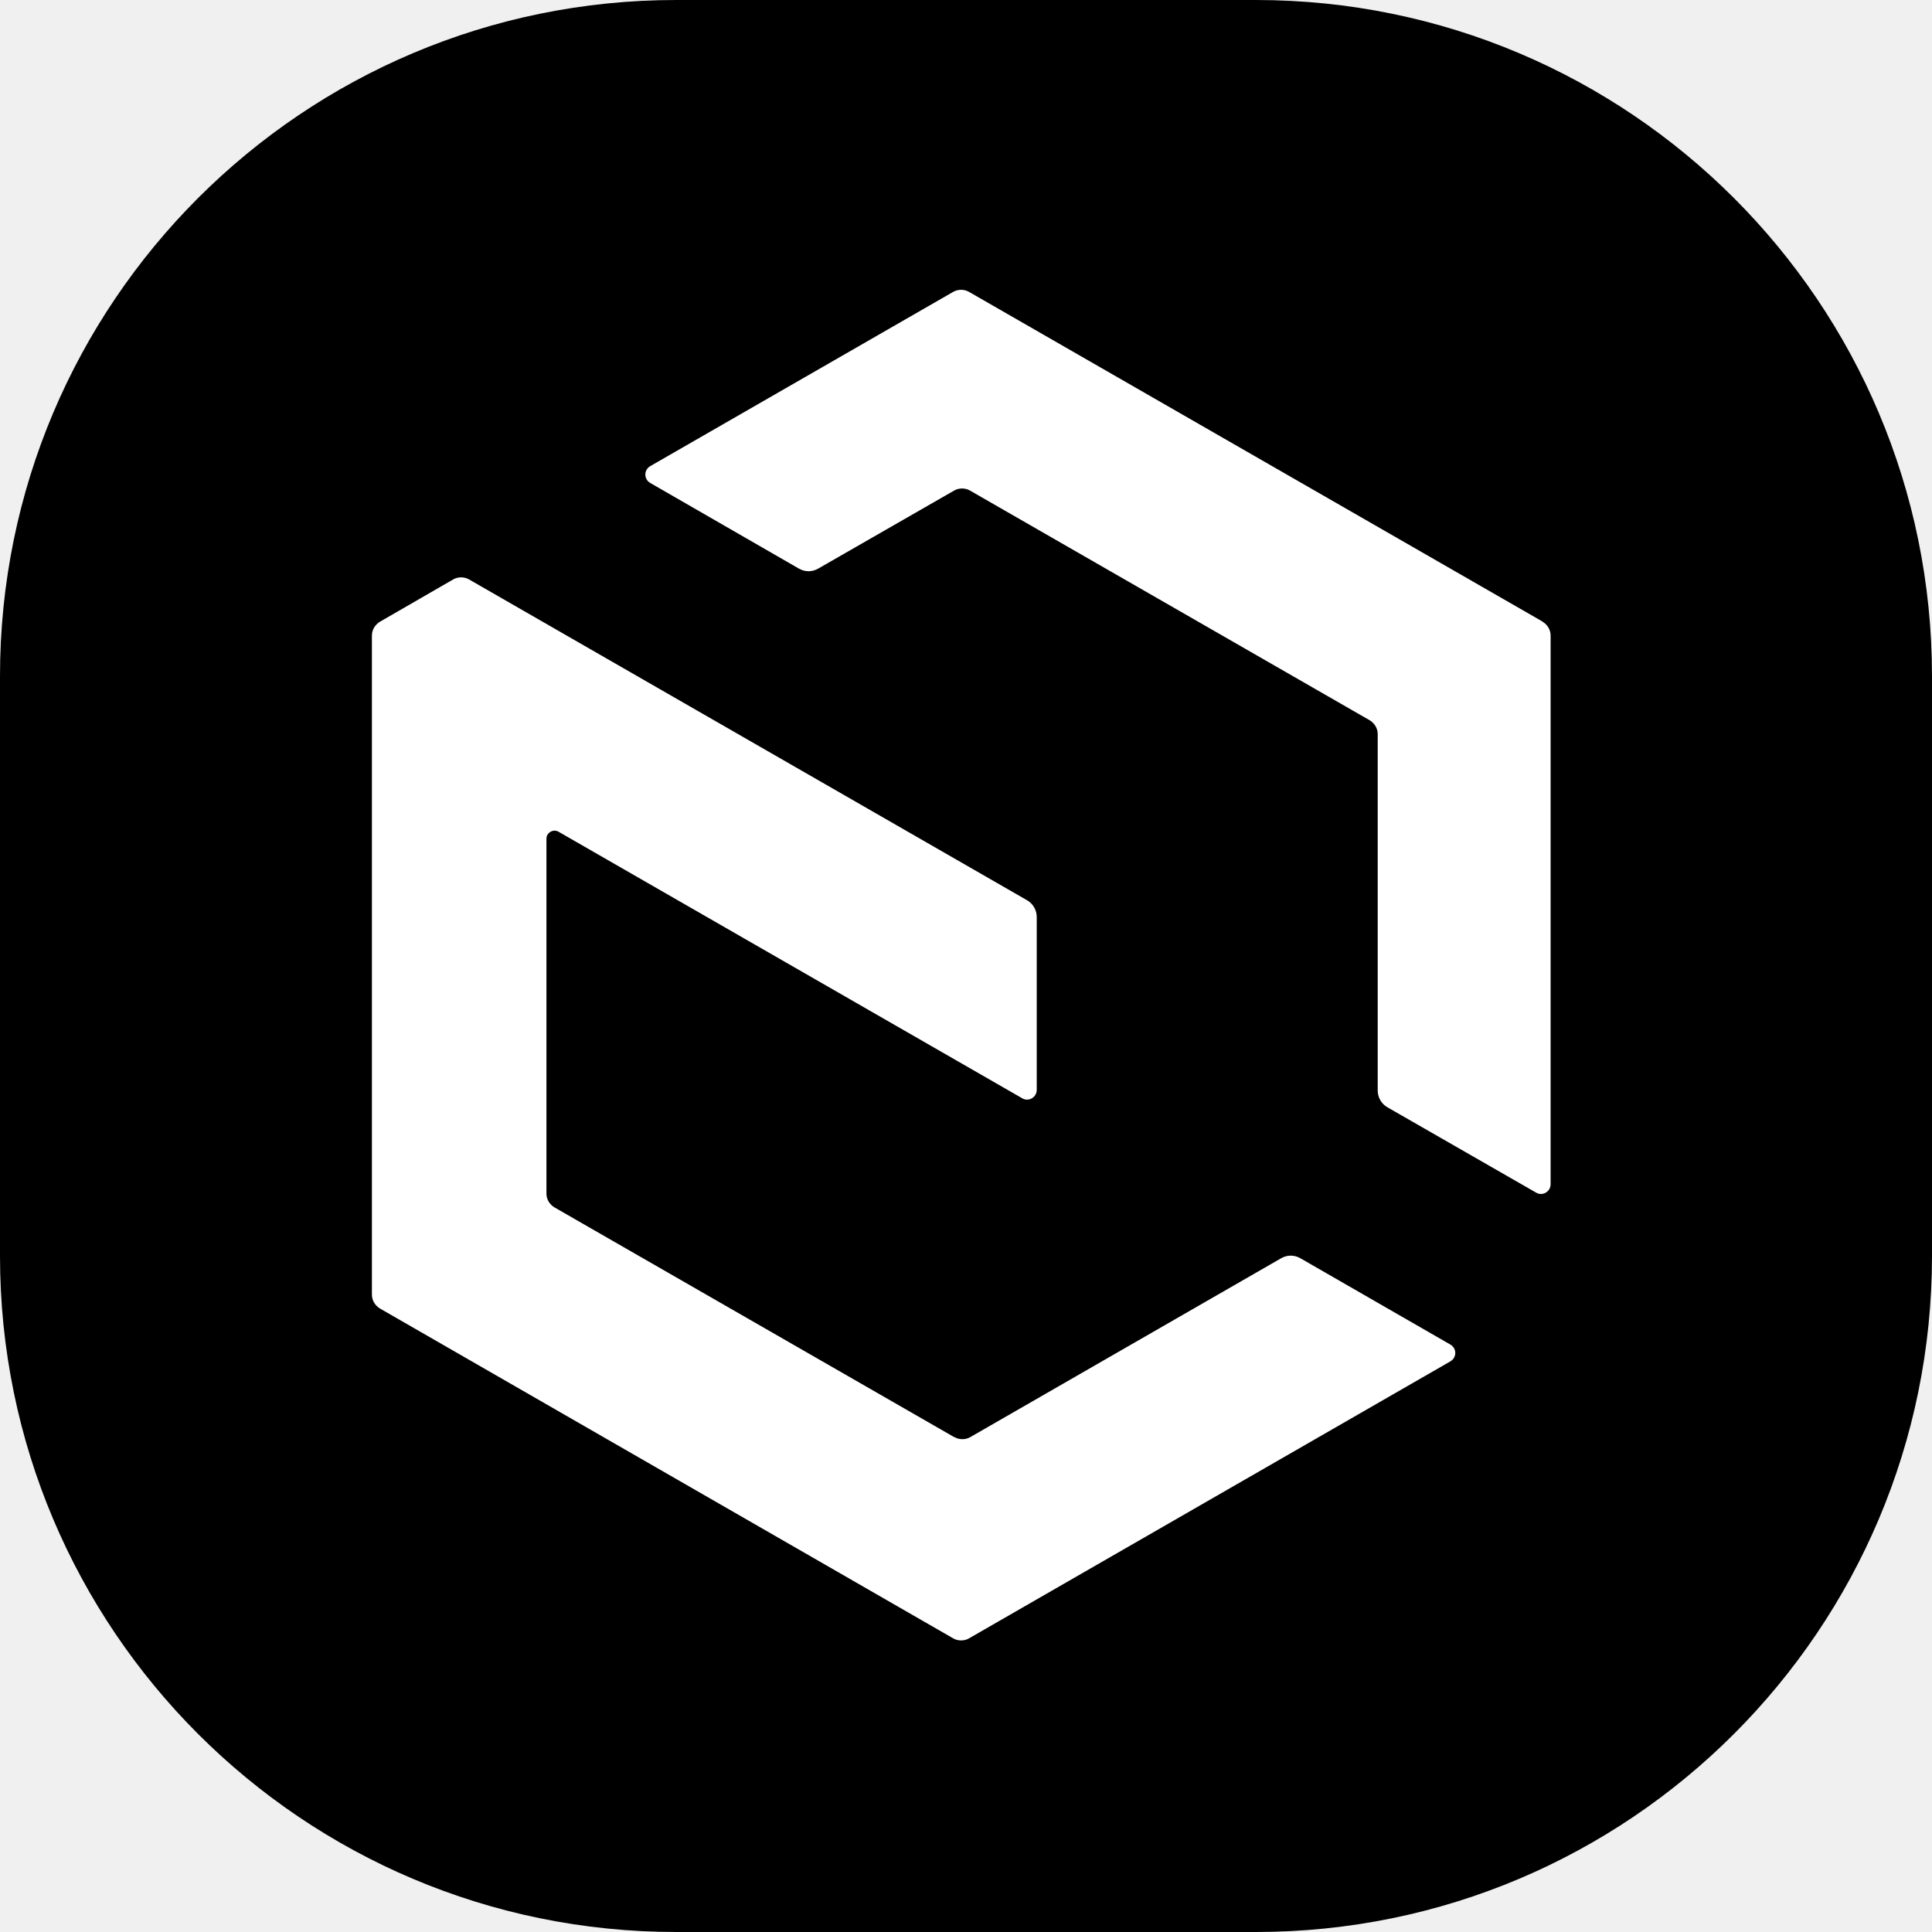
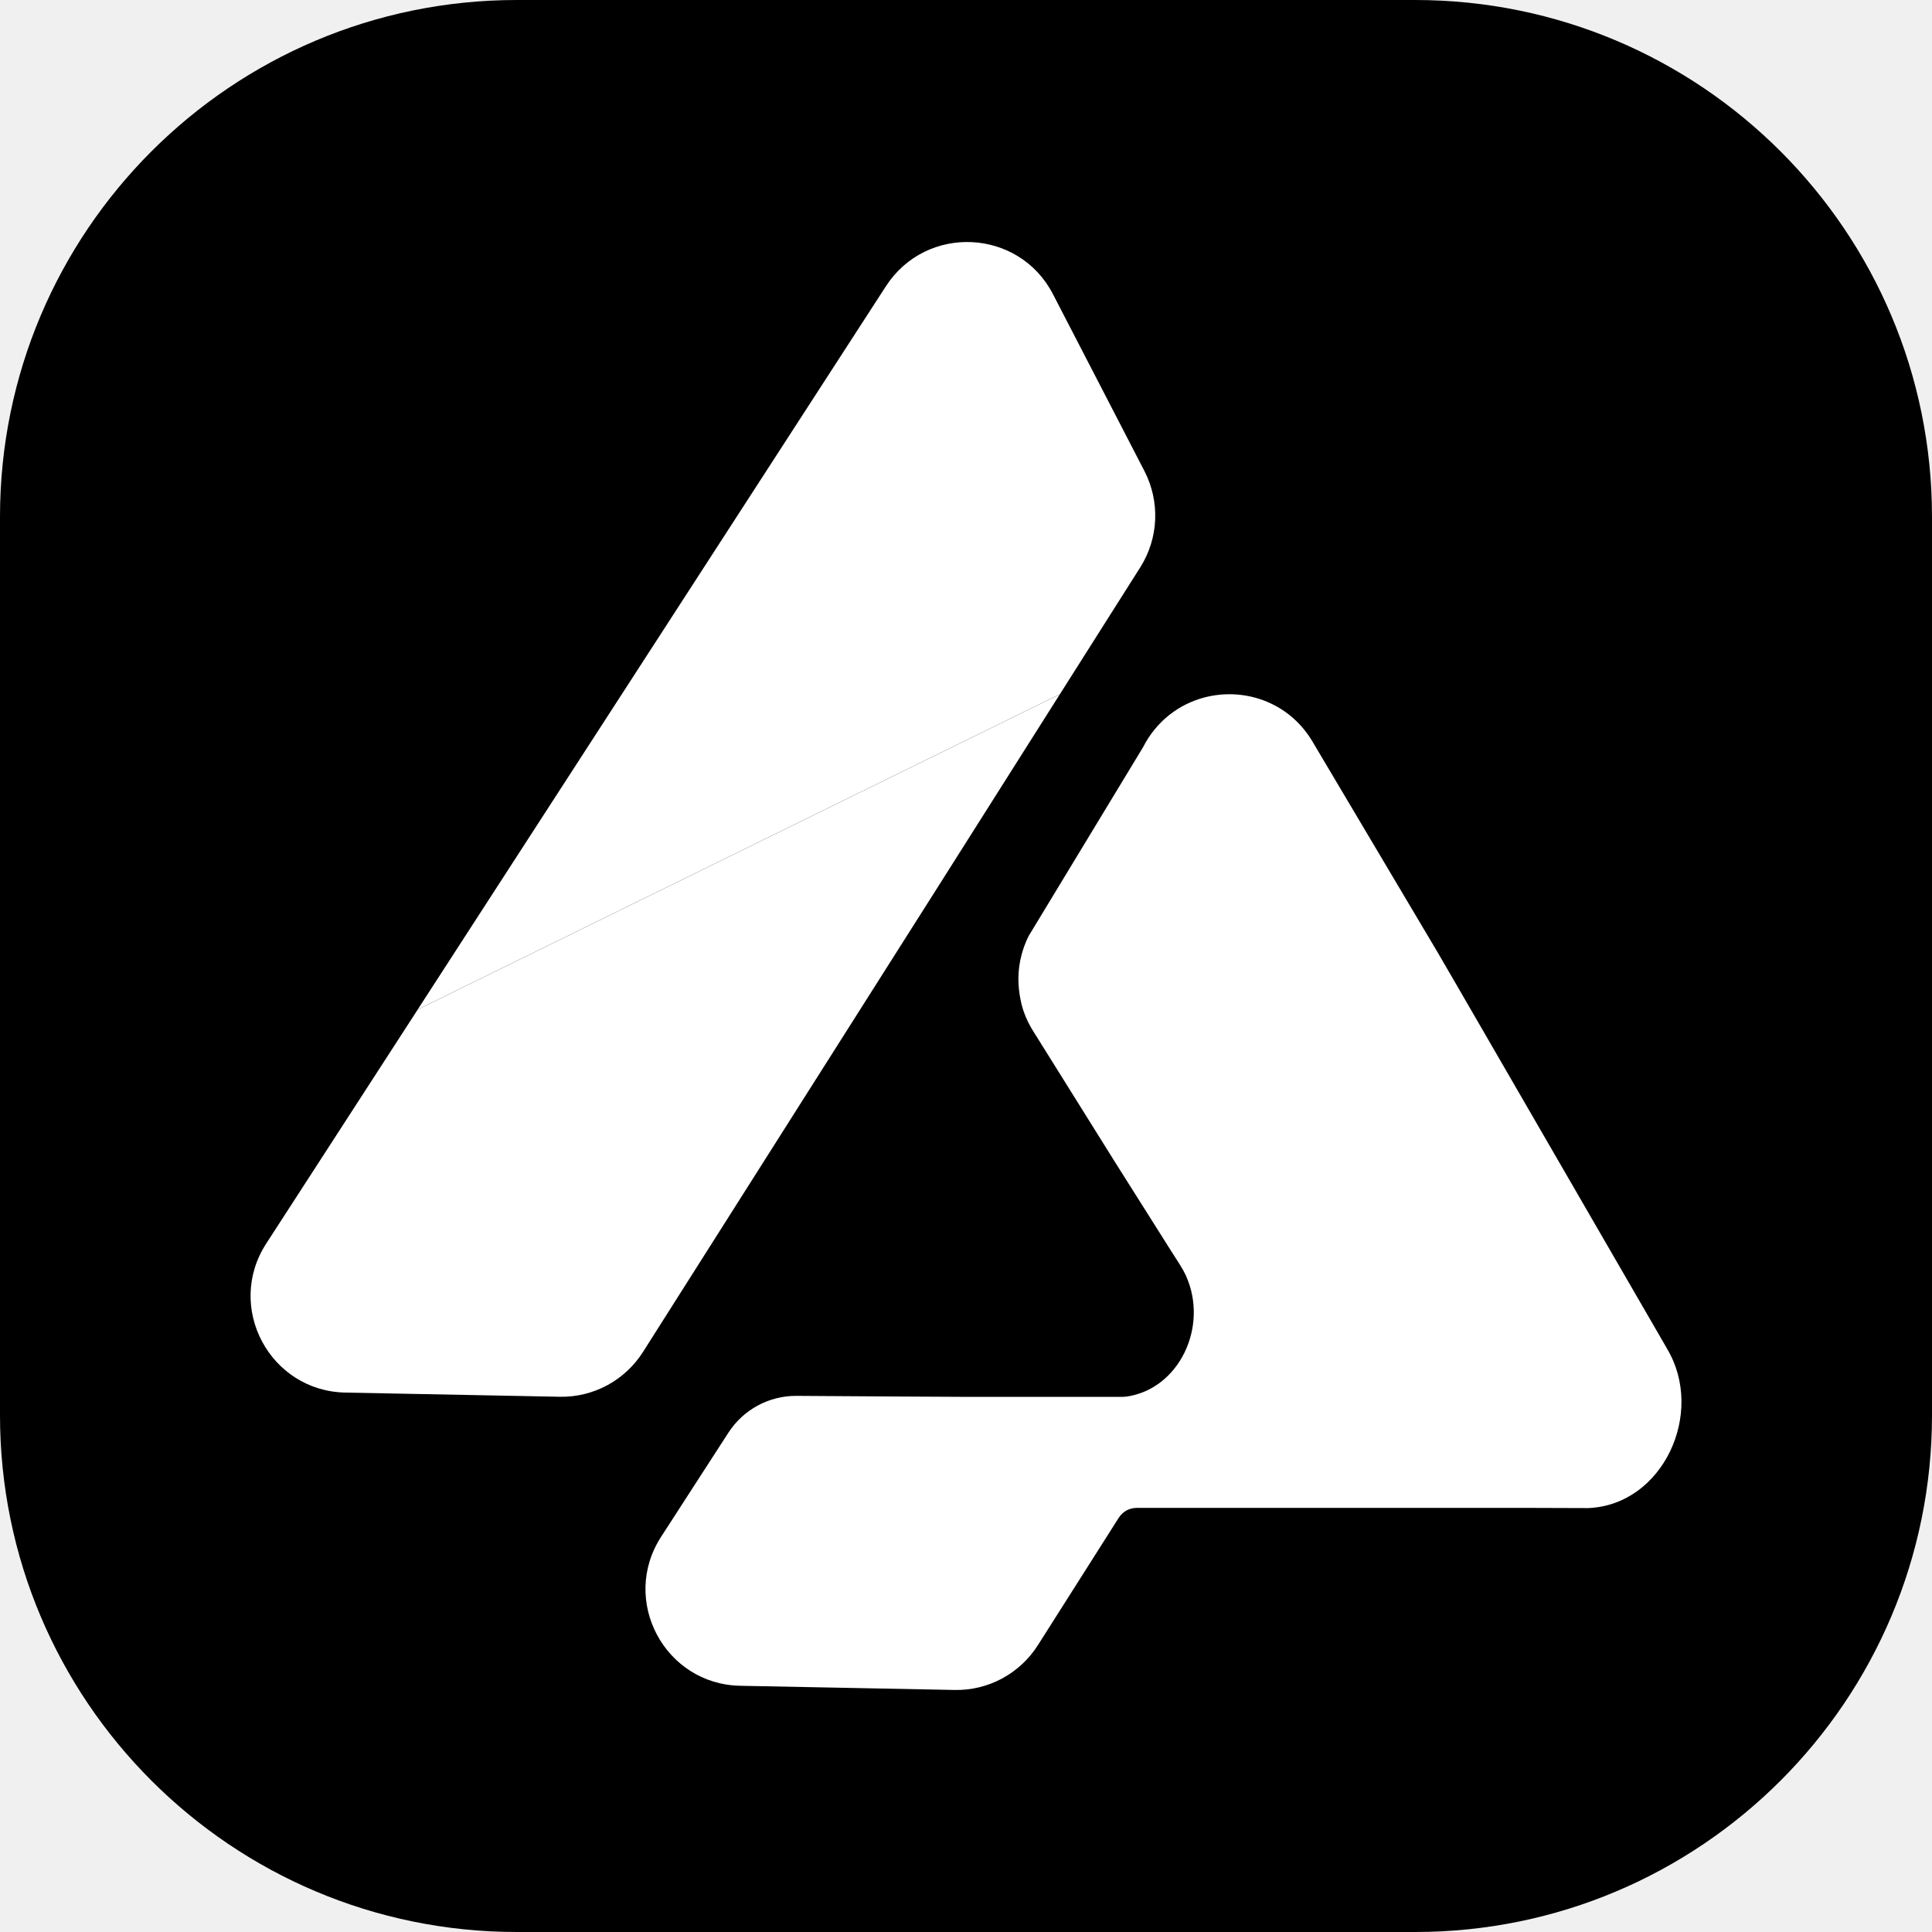
- <svg xmlns="http://www.w3.org/2000/svg" version="1.1" width="1000" height="1000">
-   <style>
-     #light-icon {
-       display: inline;
-     }
-     #dark-icon {
-       display: none;
-     }
- 
-     @media (prefers-color-scheme: dark) {
-       #light-icon {
-         display: none;
+ <svg xmlns="http://www.w3.org/2000/svg" id="Layer_1" data-name="Layer 1" viewBox="0 0 500 500">
+   <defs>
+     <style>
+       .cls-1 {
+         fill: #fff;
      }
-       #dark-icon {
-         display: inline;
-       }
-     }
-   </style>
-   <g id="light-icon">
-     <svg version="1.1" width="1000" height="1000">
-       <g clip-path="url(#SvgjsClipPath1059)">
-         <rect width="1000" height="1000" fill="#000000" />
-         <g transform="matrix(5,0,0,5,192.5,150)">
-           <svg version="1.1" width="123" height="140">
-             <svg width="123" height="140" viewBox="0 0 123 140" fill="none">
-               <path d="M60.257 118.758L18.904 94.992C18.402 94.692 18.067 94.158 18.067 93.558V56.825C18.067 56.192 18.77 55.792 19.305 56.092L67.316 83.692C67.986 84.092 68.822 83.592 68.822 82.825V64.925C68.822 64.225 68.454 63.558 67.818 63.192L10.071 29.992C9.569 29.692 8.9 29.692 8.398 29.992L0.836 34.358C0.335 34.658 0 35.192 0 35.792V104.025C0 104.625 0.335 105.158 0.836 105.458L60.157 139.592C60.658 139.892 61.328 139.892 61.829 139.592L111.647 110.925C112.317 110.525 112.317 109.592 111.647 109.192L96.123 100.258C95.487 99.892 94.751 99.892 94.116 100.258L61.963 118.758C61.461 119.058 60.792 119.058 60.29 118.758H60.257Z" fill="white" />
-               <path d="M121.149 34.325L61.829 0.225C61.328 -0.075 60.658 -0.075 60.157 0.225L28.807 18.258C28.138 18.658 28.138 19.592 28.807 19.992L44.197 28.858C44.833 29.225 45.569 29.225 46.205 28.858L60.257 20.792C60.759 20.492 61.428 20.492 61.93 20.792L103.283 44.558C103.785 44.858 104.12 45.392 104.12 45.992V82.892C104.12 83.592 104.488 84.258 105.123 84.625L120.514 93.458C121.183 93.858 122.019 93.358 122.019 92.592V35.792C122.019 35.192 121.685 34.658 121.183 34.358L121.149 34.325Z" fill="white" />
-             </svg>
-           </svg>
-         </g>
-       </g>
-       <defs>
-         <clipPath id="SvgjsClipPath1059">
-           <rect width="1000" height="1000" x="0" y="0" rx="350" ry="350" />
-         </clipPath>
-       </defs>
-     </svg>
-   </g>
-   <g id="dark-icon">
-     <svg version="1.1" width="1000" height="1000">
-       <g clip-path="url(#SvgjsClipPath1060)">
-         <rect width="1000" height="1000" fill="#000000" />
-         <g transform="matrix(5,0,0,5,192.5,150)">
-           <svg version="1.1" width="123" height="140">
-             <svg width="123" height="140" viewBox="0 0 123 140" fill="none">
-               <path d="M60.257 118.758L18.904 94.992C18.402 94.692 18.067 94.158 18.067 93.558V56.825C18.067 56.192 18.77 55.792 19.305 56.092L67.316 83.692C67.986 84.092 68.822 83.592 68.822 82.825V64.925C68.822 64.225 68.454 63.558 67.818 63.192L10.071 29.992C9.569 29.692 8.9 29.692 8.398 29.992L0.836 34.358C0.335 34.658 0 35.192 0 35.792V104.025C0 104.625 0.335 105.158 0.836 105.458L60.157 139.592C60.658 139.892 61.328 139.892 61.829 139.592L111.647 110.925C112.317 110.525 112.317 109.592 111.647 109.192L96.123 100.258C95.487 99.892 94.751 99.892 94.116 100.258L61.963 118.758C61.461 119.058 60.792 119.058 60.29 118.758H60.257Z" fill="white" />
-               <path d="M121.149 34.325L61.829 0.225C61.328 -0.075 60.658 -0.075 60.157 0.225L28.807 18.258C28.138 18.658 28.138 19.592 28.807 19.992L44.197 28.858C44.833 29.225 45.569 29.225 46.205 28.858L60.257 20.792C60.759 20.492 61.428 20.492 61.93 20.792L103.283 44.558C103.785 44.858 104.12 45.392 104.12 45.992V82.892C104.12 83.592 104.488 84.258 105.123 84.625L120.514 93.458C121.183 93.858 122.019 93.358 122.019 92.592V35.792C122.019 35.192 121.685 34.658 121.183 34.358L121.149 34.325Z" fill="white" />
-             </svg>
-           </svg>
-         </g>
-       </g>
-       <defs>
-         <clipPath id="SvgjsClipPath1060">
-           <rect width="1000" height="1000" x="0" y="0" rx="350" ry="350" />
-         </clipPath>
-       </defs>
-     </svg>
+     </style>
+   </defs>
+   <rect width="500" height="500" rx="133.78" ry="133.78" />
+   <g>
+     <path class="cls-1" d="M431.45,349.06l-54.52-94.21-4.93-8.48-32.49-54.72c-6.21-10.16-17.75-13.8-27.85-11.14-6.51,1.73-12.37,6.06-15.87,12.92l-29.58,48.81c-1.97,3.94-2.86,8.28-2.61,12.52.1,1.68.35,3.35.74,4.98.59,2.46,1.63,4.83,3.01,7.05l20.51,32.83.49.79,15.13,23.96,1.77,2.76c.64.99,1.18,1.97,1.68,3.01t.05.1v.05c5.82,13.01-1.77,29.23-15.53,31.16-.3,0-.59.05-.89.05h-41.95c-4.73,0-26.82-.15-42.49-.25-7.1-.05-13.75,3.55-17.6,9.51l-17.4,26.92c-10.7,16.47.89,38.26,20.51,38.6l55.36,1.08c8.77.2,16.96-4.24,21.64-11.63l20.9-32.93c1.04-1.63,2.76-2.56,4.68-2.56h100.96l15.87.05c19.33-.79,30.32-24.6,20.41-41.21Z" />
+     <path class="cls-1" d="M274.29,179.67l-31.3,49.45-47.08,74.24-29.48,46.49c-4.68,7.39-12.87,11.83-21.64,11.63l-55.36-1.08c-19.62-.35-31.21-22.14-20.51-38.6l39.19-60.54,106.93-52.5,59.26-29.09Z" />
+     <path class="cls-1" d="M295.09,146.84l-20.8,32.83-59.26,29.09-106.93,52.5,121.18-187.19c10.45-16.12,34.41-14.99,43.23,2.07l23.66,45.75c4.09,7.94,3.7,17.4-1.08,24.95Z" />
  </g>
</svg>
